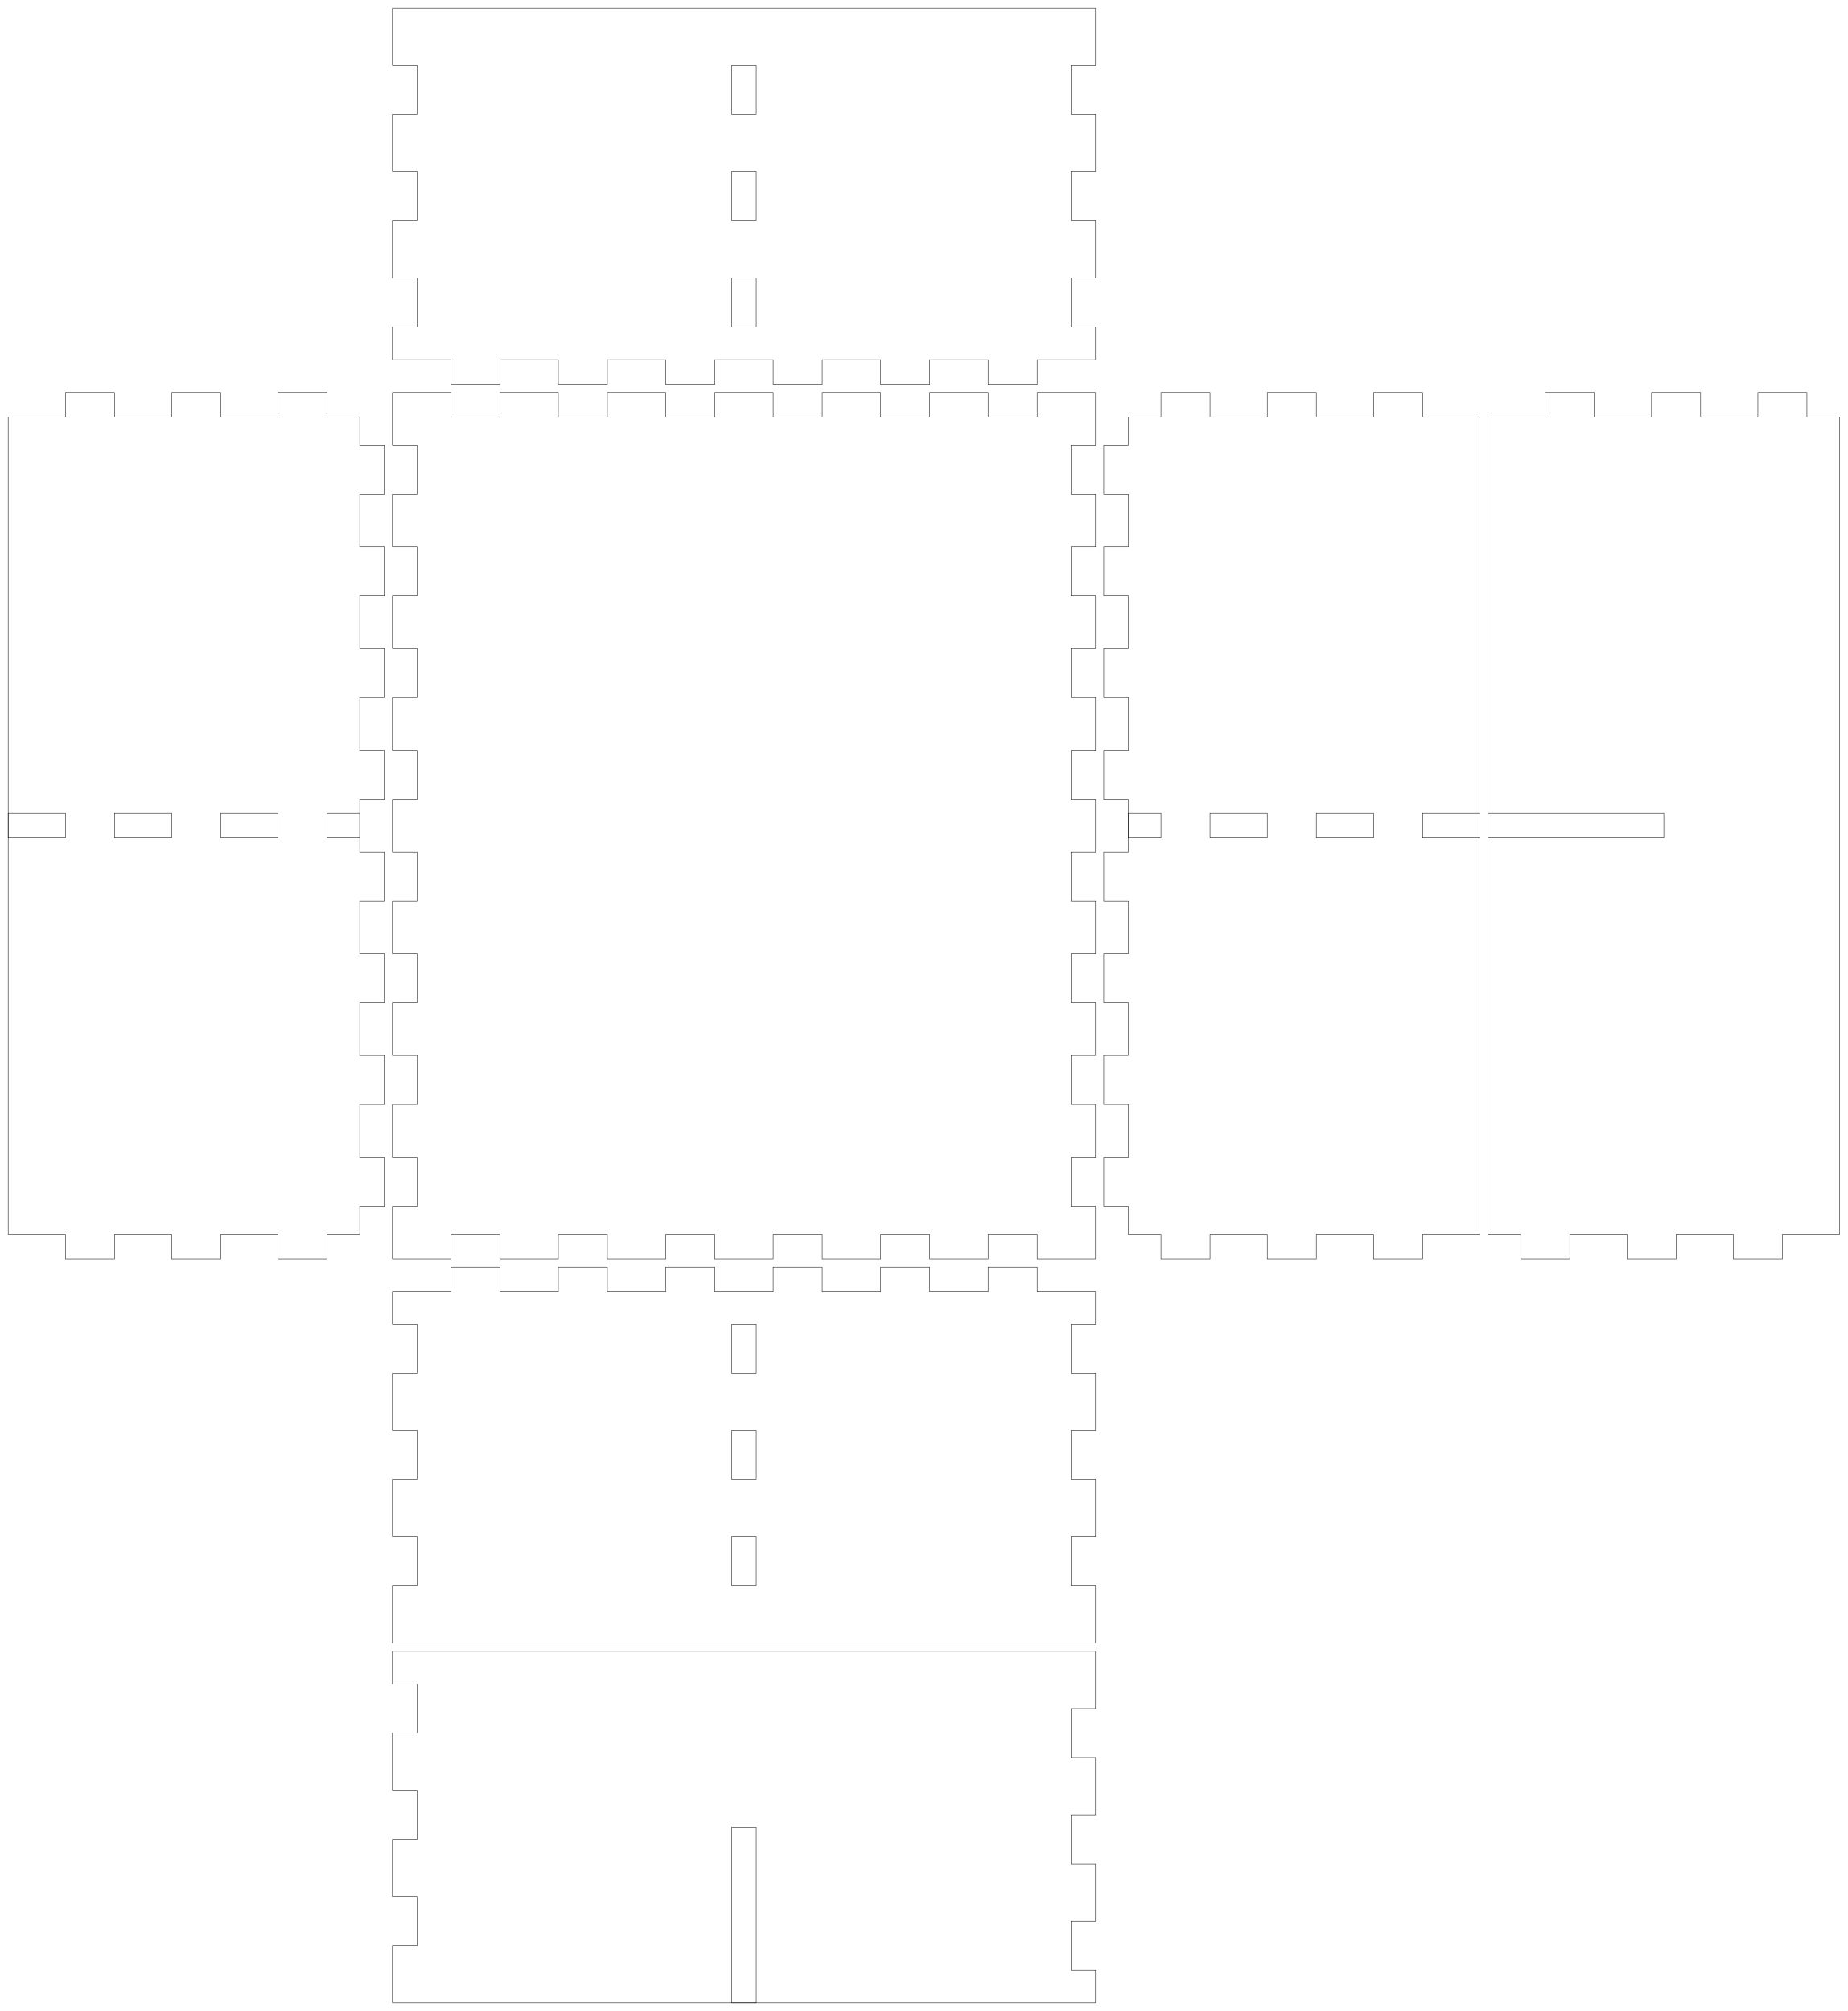
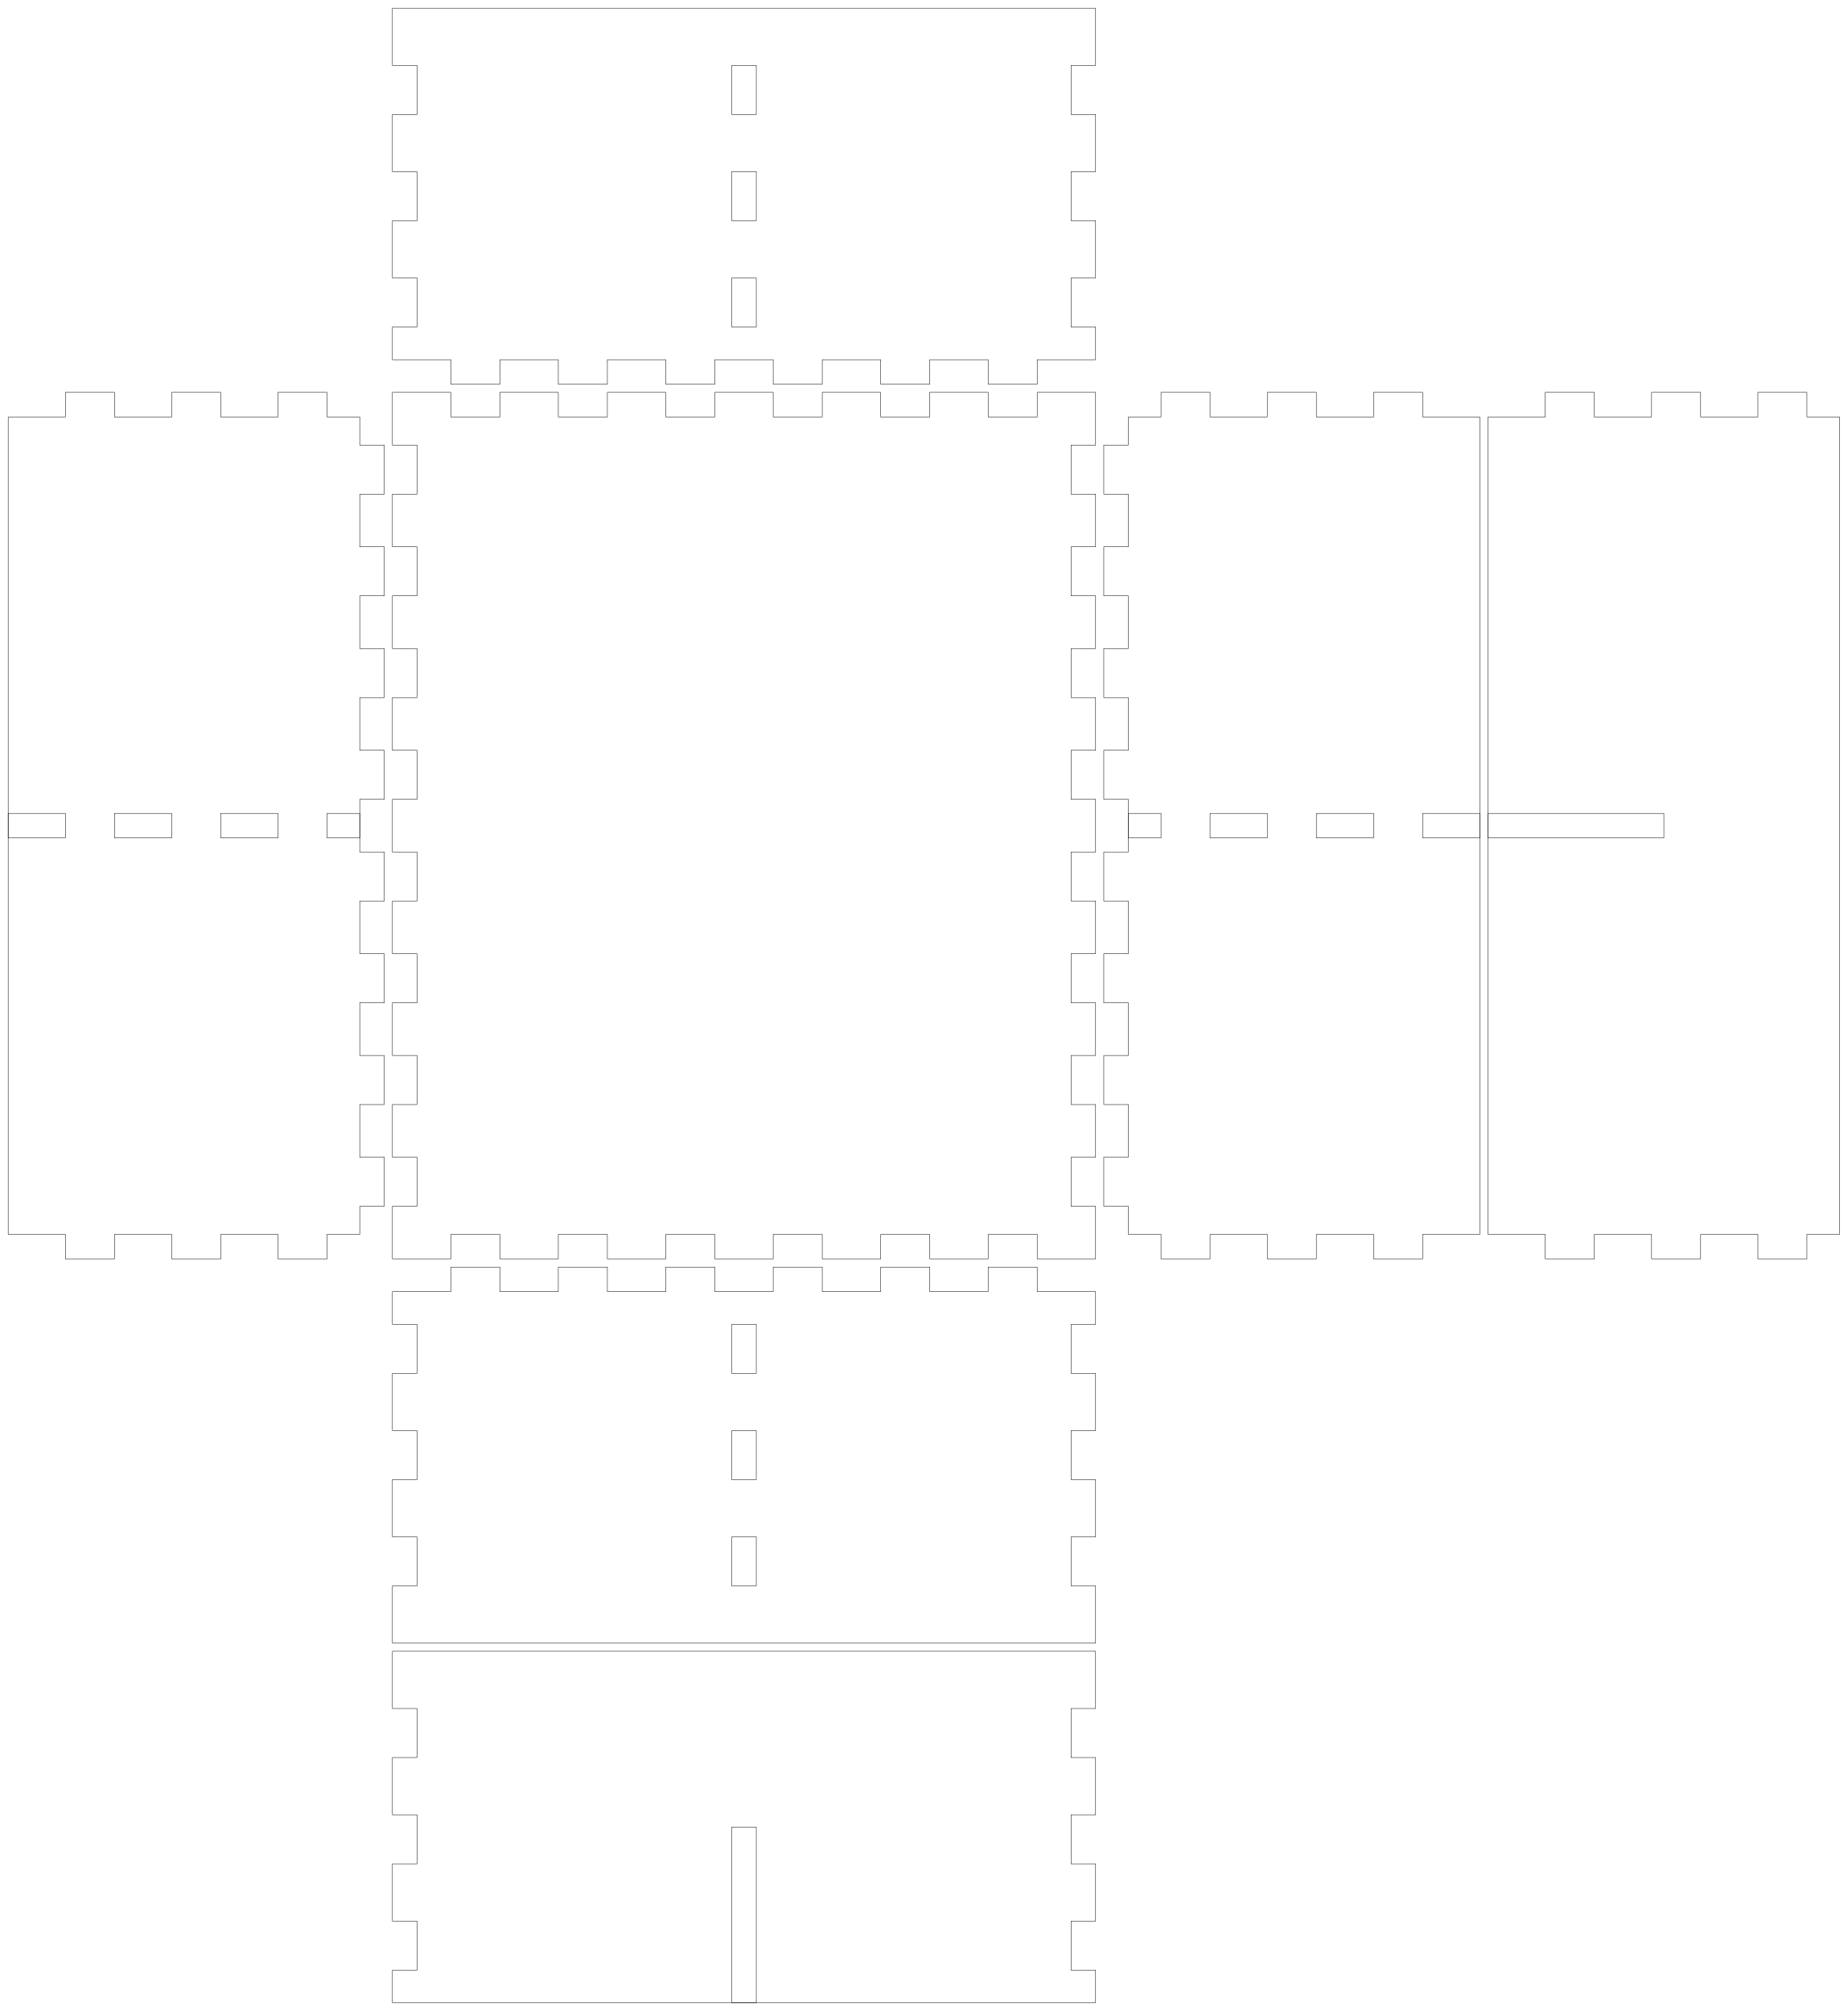
<svg xmlns="http://www.w3.org/2000/svg" width="226mm" height="246mm" viewBox="0 0 226 246" version="1.1">
  <defs id="defaults" />
  <g id="tabbedbox">
    <g id="back">
      <path id="side_001" style="fill:none;stroke:#000000;stroke-width:0.051" d="M 48 158 L 55.143 158 L 55.143 155 L 61.143 155 L 61.143 158 L 68.286 158 L 68.286 155 L 74.286 155 L 74.286 158 L 81.429 158 L 81.429 155 L 87.429 155 L 87.429 158 L 94.571 158 L 94.571 155 L 100.571 155 L 100.571 158 L 107.714 158 L 107.714 155 L 113.714 155 L 113.714 158 L 120.857 158 L 120.857 155 L 126.857 155 L 126.857 158 L 134 158" />
      <path id="side_002" style="fill:none;stroke:#000000;stroke-width:0.051" d="M 134 158 L 134 162 L 131 162 L 131 168 L 134 168 L 134 175 L 131 175 L 131 181 L 134 181 L 134 188 L 131 188 L 131 194 L 134 194 L 134 201" />
      <path id="hole_001" style="fill:none;stroke:#000000;stroke-width:0.051" d="M 92.5 162 L 92.5 168 L 89.5 168 L 89.5 162 L 92.5 162 Z" />
      <path id="hole_002" style="fill:none;stroke:#000000;stroke-width:0.051" d="M 92.5 175 L 92.5 181 L 89.5 181 L 89.5 175 L 92.5 175 Z" />
      <path id="hole_003" style="fill:none;stroke:#000000;stroke-width:0.051" d="M 92.5 188 L 92.5 194 L 89.5 194 L 89.5 188 L 92.5 188 Z" />
      <path id="side_003" style="fill:none;stroke:#000000;stroke-width:0.051" d="M 134 201 L 48 201" />
      <path id="side_004" style="fill:none;stroke:#000000;stroke-width:0.051" d="M 48 201 L 48 194 L 51 194 L 51 188 L 48 188 L 48 181 L 51 181 L 51 175 L 48 175 L 48 168 L 51 168 L 51 162 L 48 162 L 48 158" />
    </g>
    <g id="xdivider">
      <path id="side_005" style="fill:none;stroke:#000000;stroke-width:0.051" d="M 48 202 L 134 202" />
      <path id="side_006" style="fill:none;stroke:#000000;stroke-width:0.051" d="M 134 202 L 134 209 L 131 209 L 131 215 L 134 215 L 134 222 L 131 222 L 131 228 L 134 228 L 134 235 L 131 235 L 131 241 L 134 241 L 134 245" />
      <path id="side_007" style="fill:none;stroke:#000000;stroke-width:0.051" d="M 134 245 L 48 245" />
-       <path id="side_008" style="fill:none;stroke:#000000;stroke-width:0.051" d="M 48 245 L 48 238 L 51 238 L 51 232 L 48 232 L 48 225 L 51 225 L 51 219 L 48 219 L 48 212 L 51 212 L 51 206 L 48 206 L 48 202" />
+       <path id="side_008" style="fill:none;stroke:#000000;stroke-width:0.051" d="M 48 245 L 48 241 L 51 241 L 51 235 L 48 235 L 48 228 L 51 228 L 51 222 L 48 222 L 48 215 L 51 215 L 51 209 L 48 209 L 48 202" />
      <path id="slot_001" style="fill:none;stroke:#000000;stroke-width:0.051" d="M 89.5 245 L 89.5 223.5 L 92.5 223.5 L 92.5 245 L 89.5 245 Z" />
    </g>
    <g id="left">
      <path id="side_009" style="fill:none;stroke:#000000;stroke-width:0.051" d="M 1 51 L 8 51 L 8 48 L 14 48 L 14 51 L 21 51 L 21 48 L 27 48 L 27 51 L 34 51 L 34 48 L 40 48 L 40 51 L 44 51" />
      <path id="hole_004" style="fill:none;stroke:#000000;stroke-width:0.051" d="M 1 99.5 L 8 99.5 L 8 102.5 L 1 102.5 L 1 99.5 Z" />
      <path id="hole_005" style="fill:none;stroke:#000000;stroke-width:0.051" d="M 14 99.5 L 21 99.5 L 21 102.5 L 14 102.5 L 14 99.5 Z" />
      <path id="hole_006" style="fill:none;stroke:#000000;stroke-width:0.051" d="M 27 99.5 L 34 99.5 L 34 102.5 L 27 102.5 L 27 99.5 Z" />
      <path id="hole_007" style="fill:none;stroke:#000000;stroke-width:0.051" d="M 40 99.5 L 44 99.5 L 44 102.5 L 40 102.5 L 40 99.5 Z" />
      <path id="side_010" style="fill:none;stroke:#000000;stroke-width:0.051" d="M 44 51 L 44 54.444 L 47 54.444 L 47 60.444 L 44 60.444 L 44 66.889 L 47 66.889 L 47 72.889 L 44 72.889 L 44 79.333 L 47 79.333 L 47 85.333 L 44 85.333 L 44 91.778 L 47 91.778 L 47 97.778 L 44 97.778 L 44 104.222 L 47 104.222 L 47 110.222 L 44 110.222 L 44 116.667 L 47 116.667 L 47 122.667 L 44 122.667 L 44 129.111 L 47 129.111 L 47 135.111 L 44 135.111 L 44 141.556 L 47 141.556 L 47 147.556 L 44 147.556 L 44 151" />
      <path id="side_011" style="fill:none;stroke:#000000;stroke-width:0.051" d="M 44 151 L 40 151 L 40 154 L 34 154 L 34 151 L 27 151 L 27 154 L 21 154 L 21 151 L 14 151 L 14 154 L 8 154 L 8 151 L 1 151" />
      <path id="side_012" style="fill:none;stroke:#000000;stroke-width:0.051" d="M 1 151 L 1 51" />
    </g>
    <g id="ydivider">
      <path id="side_013" style="fill:none;stroke:#000000;stroke-width:0.051" d="M 182 51 L 189 51 L 189 48 L 195 48 L 195 51 L 202 51 L 202 48 L 208 48 L 208 51 L 215 51 L 215 48 L 221 48 L 221 51 L 225 51" />
      <path id="slot_002" style="fill:none;stroke:#000000;stroke-width:0.051" d="M 182 99.5 L 203.5 99.5 L 203.5 102.5 L 182 102.5 L 182 99.5 Z" />
      <path id="side_014" style="fill:none;stroke:#000000;stroke-width:0.051" d="M 225 51 L 225 151" />
-       <path id="side_015" style="fill:none;stroke:#000000;stroke-width:0.051" d="M 225 151 L 218 151 L 218 154 L 212 154 L 212 151 L 205 151 L 205 154 L 199 154 L 199 151 L 192 151 L 192 154 L 186 154 L 186 151 L 182 151" />
+       <path id="side_015" style="fill:none;stroke:#000000;stroke-width:0.051" d="M 225 151 L 221 151 L 221 154 L 215 154 L 215 151 L 208 151 L 208 154 L 202 154 L 202 151 L 195 151 L 195 154 L 189 154 L 189 151 L 182 151" />
      <path id="side_016" style="fill:none;stroke:#000000;stroke-width:0.051" d="M 182 151 L 182 51" />
    </g>
    <g id="bottom">
      <path id="side_017" style="fill:none;stroke:#000000;stroke-width:0.051" d="M 48 48 L 55.143 48 L 55.143 51 L 61.143 51 L 61.143 48 L 68.286 48 L 68.286 51 L 74.286 51 L 74.286 48 L 81.429 48 L 81.429 51 L 87.429 51 L 87.429 48 L 94.571 48 L 94.571 51 L 100.571 51 L 100.571 48 L 107.714 48 L 107.714 51 L 113.714 51 L 113.714 48 L 120.857 48 L 120.857 51 L 126.857 51 L 126.857 48 L 134 48" />
      <path id="side_018" style="fill:none;stroke:#000000;stroke-width:0.051" d="M 134 48 L 134 54.444 L 131 54.444 L 131 60.444 L 134 60.444 L 134 66.889 L 131 66.889 L 131 72.889 L 134 72.889 L 134 79.333 L 131 79.333 L 131 85.333 L 134 85.333 L 134 91.778 L 131 91.778 L 131 97.778 L 134 97.778 L 134 104.222 L 131 104.222 L 131 110.222 L 134 110.222 L 134 116.667 L 131 116.667 L 131 122.667 L 134 122.667 L 134 129.111 L 131 129.111 L 131 135.111 L 134 135.111 L 134 141.556 L 131 141.556 L 131 147.556 L 134 147.556 L 134 154" />
      <path id="side_019" style="fill:none;stroke:#000000;stroke-width:0.051" d="M 134 154 L 126.857 154 L 126.857 151 L 120.857 151 L 120.857 154 L 113.714 154 L 113.714 151 L 107.714 151 L 107.714 154 L 100.571 154 L 100.571 151 L 94.571 151 L 94.571 154 L 87.429 154 L 87.429 151 L 81.429 151 L 81.429 154 L 74.286 154 L 74.286 151 L 68.286 151 L 68.286 154 L 61.143 154 L 61.143 151 L 55.143 151 L 55.143 154 L 48 154" />
      <path id="side_020" style="fill:none;stroke:#000000;stroke-width:0.051" d="M 48 154 L 48 147.556 L 51 147.556 L 51 141.556 L 48 141.556 L 48 135.111 L 51 135.111 L 51 129.111 L 48 129.111 L 48 122.667 L 51 122.667 L 51 116.667 L 48 116.667 L 48 110.222 L 51 110.222 L 51 104.222 L 48 104.222 L 48 97.778 L 51 97.778 L 51 91.778 L 48 91.778 L 48 85.333 L 51 85.333 L 51 79.333 L 48 79.333 L 48 72.889 L 51 72.889 L 51 66.889 L 48 66.889 L 48 60.444 L 51 60.444 L 51 54.444 L 48 54.444 L 48 48" />
    </g>
    <g id="right">
      <path id="side_021" style="fill:none;stroke:#000000;stroke-width:0.051" d="M 138 51 L 142 51 L 142 48 L 148 48 L 148 51 L 155 51 L 155 48 L 161 48 L 161 51 L 168 51 L 168 48 L 174 48 L 174 51 L 181 51" />
      <path id="hole_008" style="fill:none;stroke:#000000;stroke-width:0.051" d="M 138 99.5 L 142 99.5 L 142 102.5 L 138 102.5 L 138 99.5 Z" />
      <path id="hole_009" style="fill:none;stroke:#000000;stroke-width:0.051" d="M 148 99.5 L 155 99.5 L 155 102.5 L 148 102.5 L 148 99.5 Z" />
      <path id="hole_010" style="fill:none;stroke:#000000;stroke-width:0.051" d="M 161 99.5 L 168 99.5 L 168 102.5 L 161 102.5 L 161 99.5 Z" />
      <path id="hole_011" style="fill:none;stroke:#000000;stroke-width:0.051" d="M 174 99.5 L 181 99.5 L 181 102.5 L 174 102.5 L 174 99.5 Z" />
      <path id="side_022" style="fill:none;stroke:#000000;stroke-width:0.051" d="M 181 51 L 181 151" />
      <path id="side_023" style="fill:none;stroke:#000000;stroke-width:0.051" d="M 181 151 L 174 151 L 174 154 L 168 154 L 168 151 L 161 151 L 161 154 L 155 154 L 155 151 L 148 151 L 148 154 L 142 154 L 142 151 L 138 151" />
      <path id="side_024" style="fill:none;stroke:#000000;stroke-width:0.051" d="M 138 151 L 138 147.556 L 135 147.556 L 135 141.556 L 138 141.556 L 138 135.111 L 135 135.111 L 135 129.111 L 138 129.111 L 138 122.667 L 135 122.667 L 135 116.667 L 138 116.667 L 138 110.222 L 135 110.222 L 135 104.222 L 138 104.222 L 138 97.778 L 135 97.778 L 135 91.778 L 138 91.778 L 138 85.333 L 135 85.333 L 135 79.333 L 138 79.333 L 138 72.889 L 135 72.889 L 135 66.889 L 138 66.889 L 138 60.444 L 135 60.444 L 135 54.444 L 138 54.444 L 138 51" />
    </g>
    <g id="front">
      <path id="side_025" style="fill:none;stroke:#000000;stroke-width:0.051" d="M 48 1 L 134 1" />
      <path id="side_026" style="fill:none;stroke:#000000;stroke-width:0.051" d="M 134 1 L 134 8 L 131 8 L 131 14 L 134 14 L 134 21 L 131 21 L 131 27 L 134 27 L 134 34 L 131 34 L 131 40 L 134 40 L 134 44" />
      <path id="hole_012" style="fill:none;stroke:#000000;stroke-width:0.051" d="M 92.5 8 L 92.5 14 L 89.5 14 L 89.5 8 L 92.5 8 Z" />
      <path id="hole_013" style="fill:none;stroke:#000000;stroke-width:0.051" d="M 92.5 21 L 92.5 27 L 89.5 27 L 89.5 21 L 92.5 21 Z" />
      <path id="hole_014" style="fill:none;stroke:#000000;stroke-width:0.051" d="M 92.5 34 L 92.5 40 L 89.5 40 L 89.5 34 L 92.5 34 Z" />
      <path id="side_027" style="fill:none;stroke:#000000;stroke-width:0.051" d="M 134 44 L 126.857 44 L 126.857 47 L 120.857 47 L 120.857 44 L 113.714 44 L 113.714 47 L 107.714 47 L 107.714 44 L 100.571 44 L 100.571 47 L 94.571 47 L 94.571 44 L 87.429 44 L 87.429 47 L 81.429 47 L 81.429 44 L 74.286 44 L 74.286 47 L 68.286 47 L 68.286 44 L 61.143 44 L 61.143 47 L 55.143 47 L 55.143 44 L 48 44" />
      <path id="side_028" style="fill:none;stroke:#000000;stroke-width:0.051" d="M 48 44 L 48 40 L 51 40 L 51 34 L 48 34 L 48 27 L 51 27 L 51 21 L 48 21 L 48 14 L 51 14 L 51 8 L 48 8 L 48 1" />
    </g>
  </g>
</svg>
